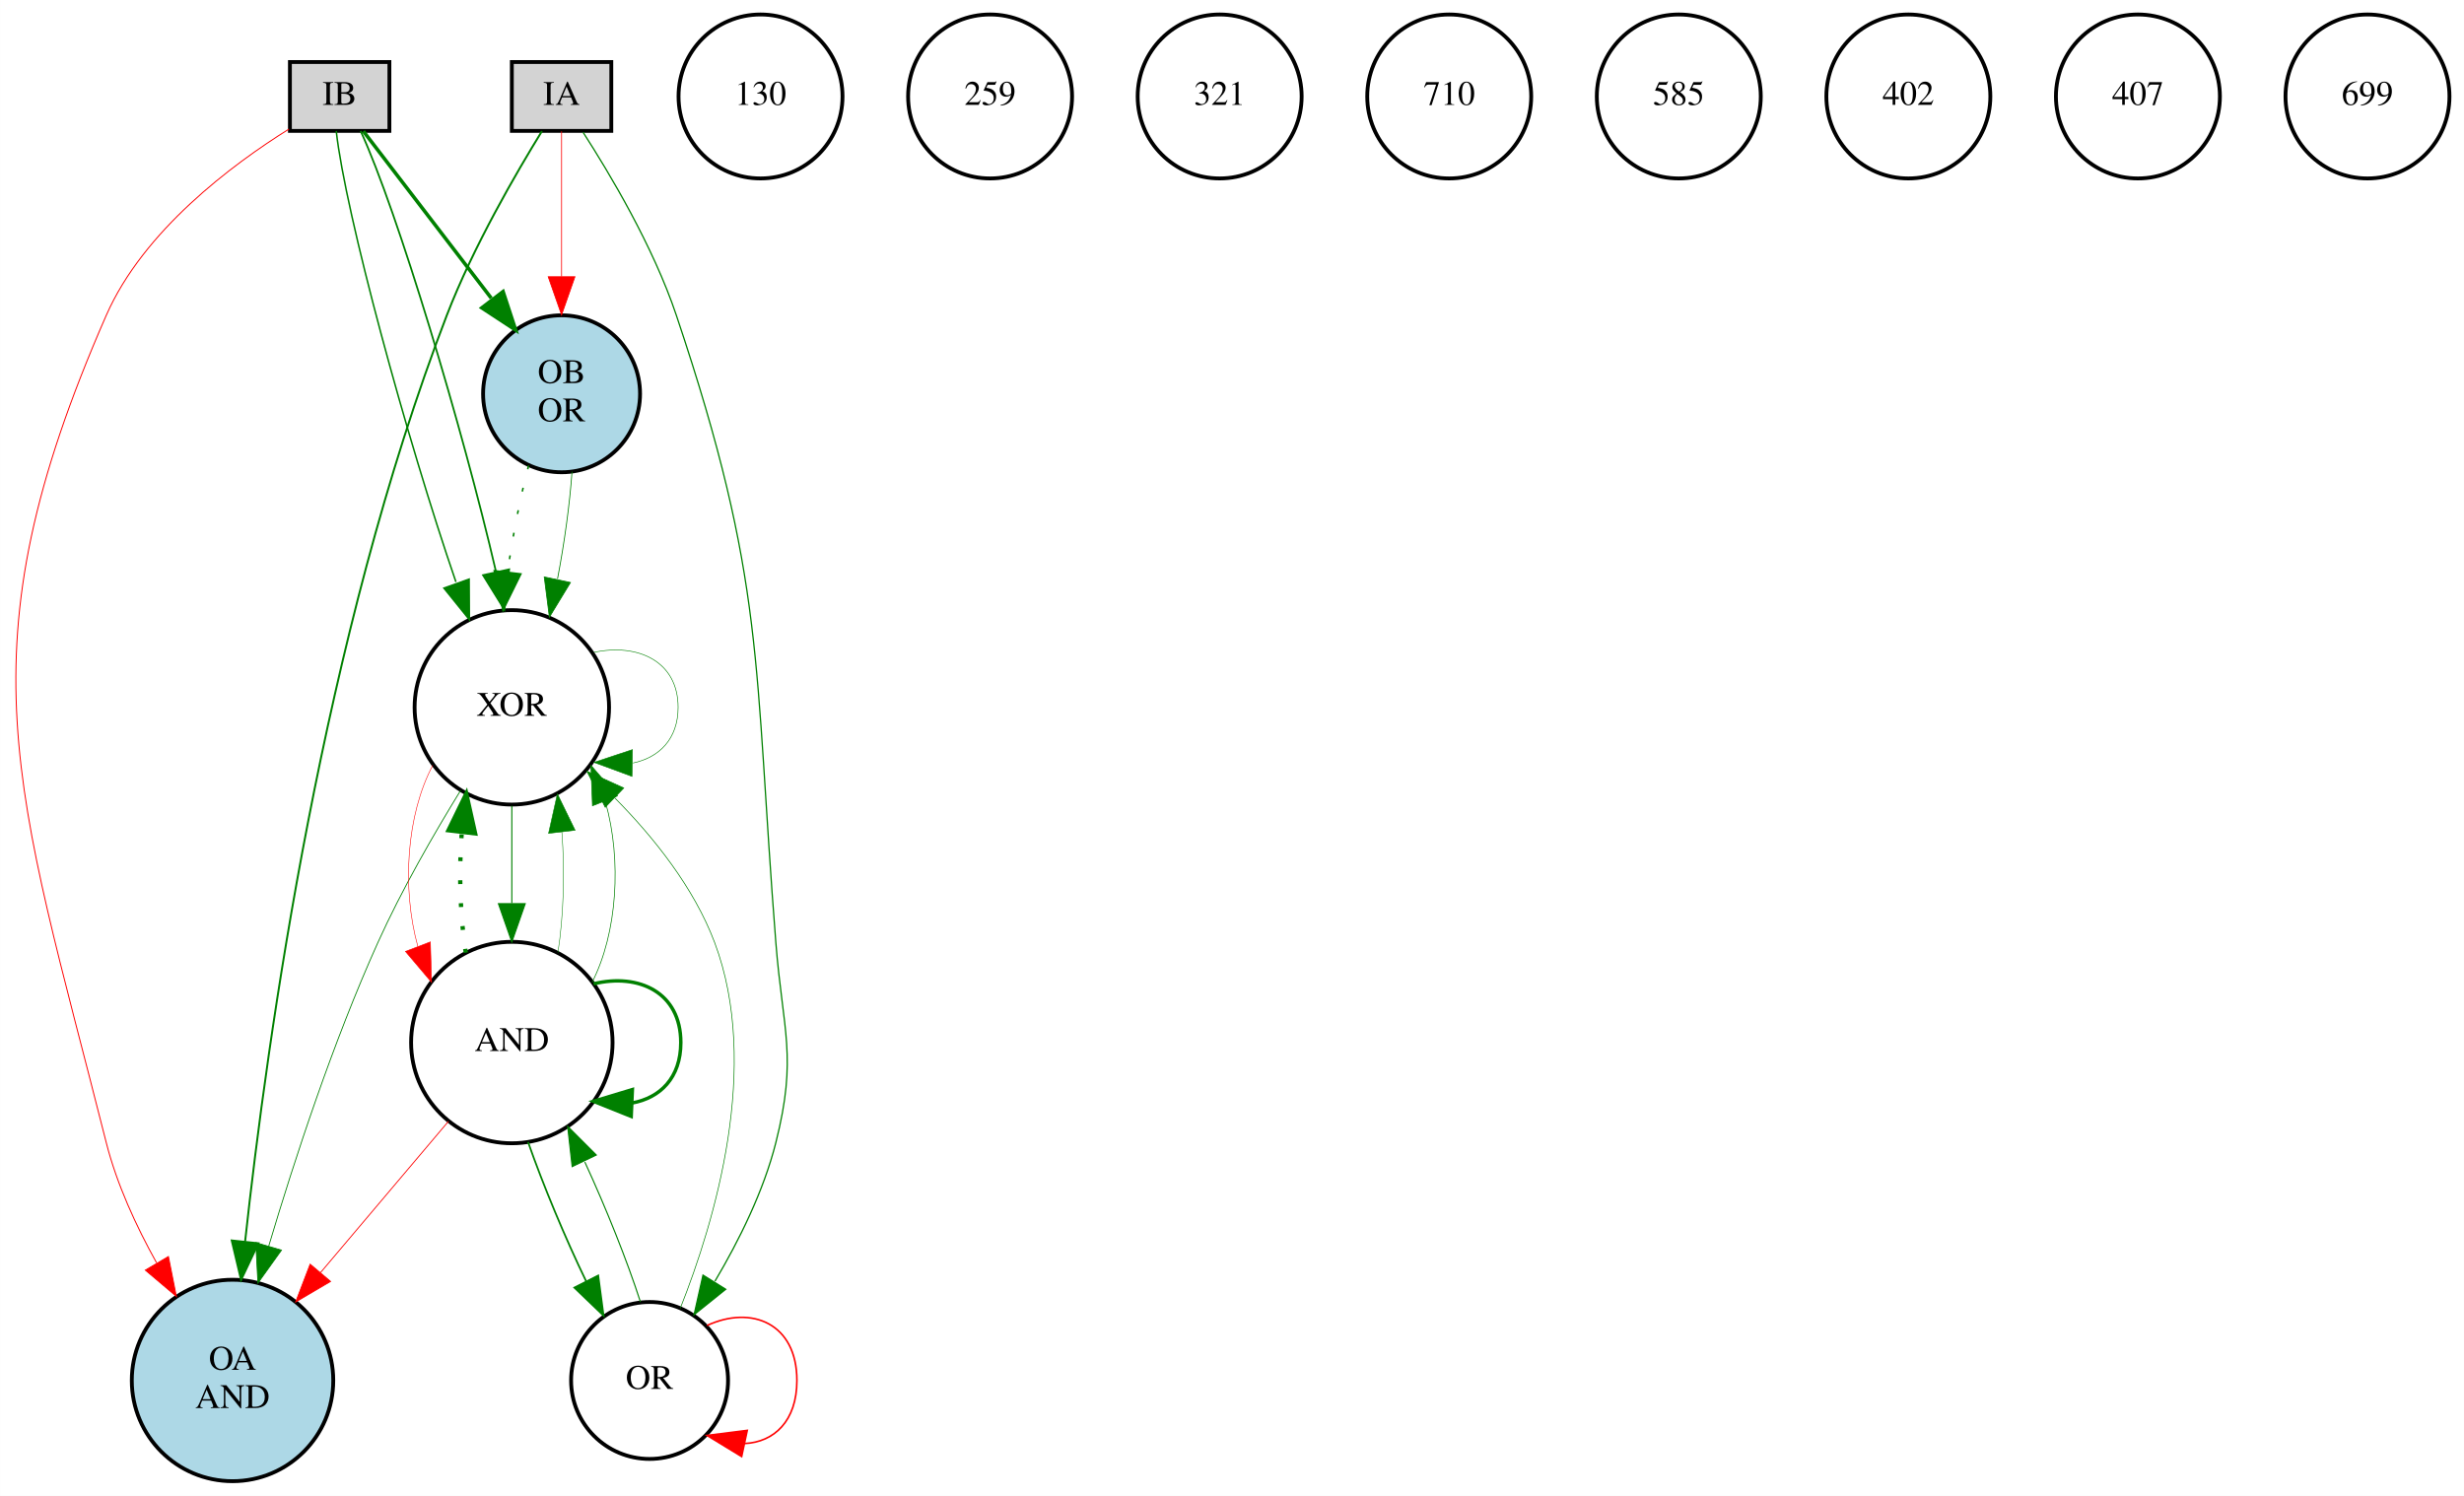
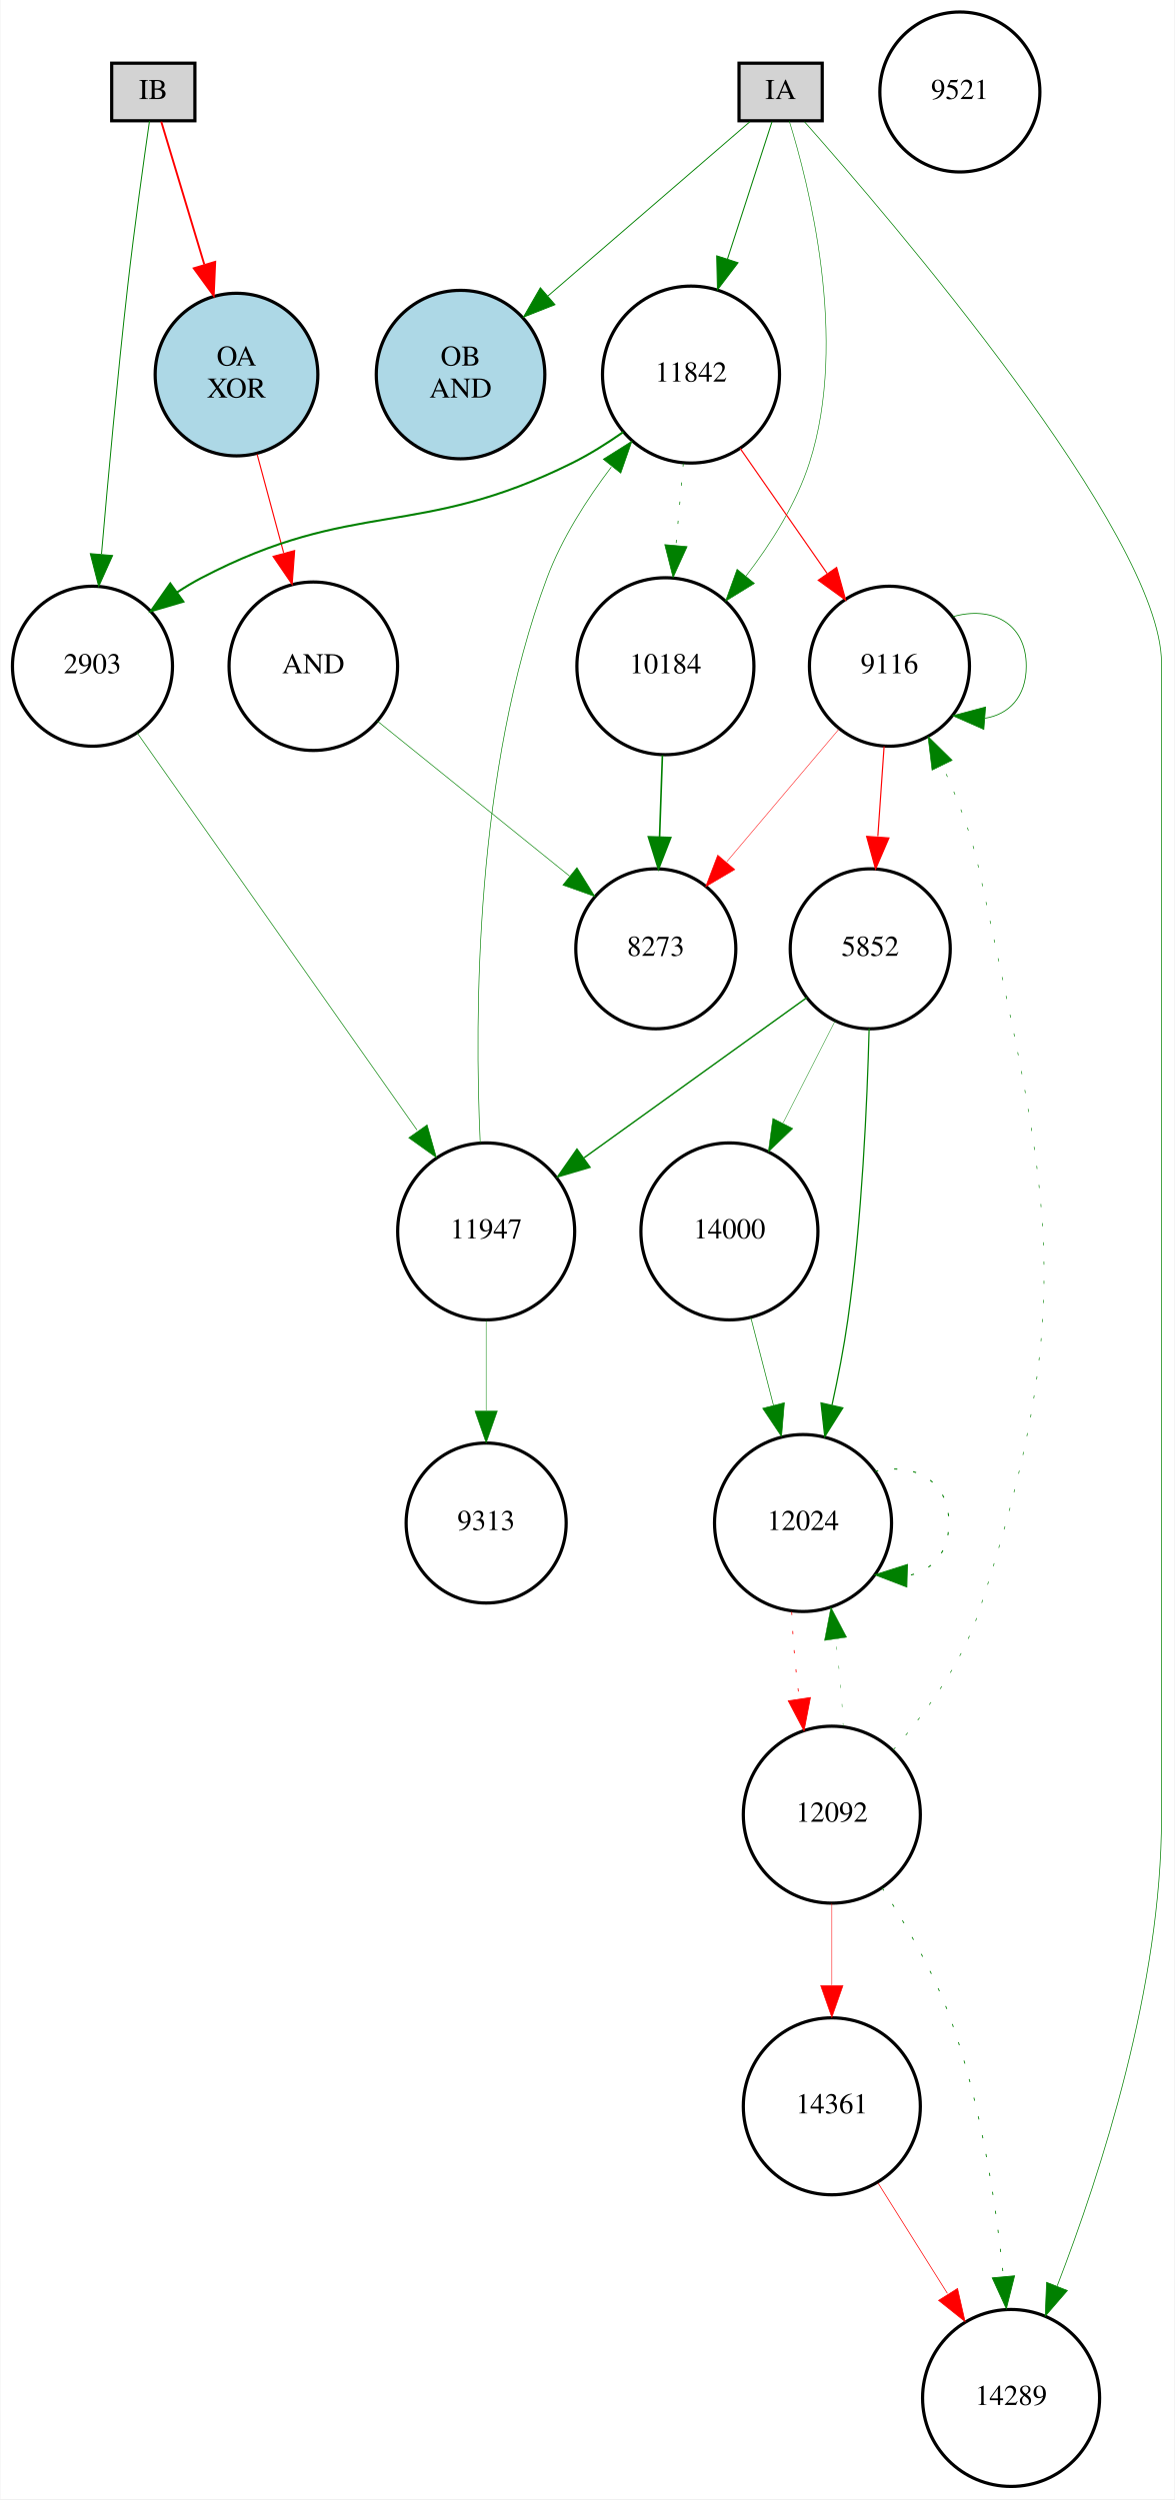
- <svg xmlns="http://www.w3.org/2000/svg" width="644pt" height="391pt" viewBox="0.00 0.00 643.98 391.00">
-   <g id="graph0" class="graph" transform="scale(1 1) rotate(0) translate(4 387.002)">
-     <polygon fill="white" stroke="none" points="-4,4 -4,-387.002 639.978,-387.002 639.978,4 -4,4" />
+ <svg xmlns="http://www.w3.org/2000/svg" width="367pt" height="781pt" viewBox="0.00 0.00 366.75 781.08">
+   <g id="graph0" class="graph" transform="scale(1 1) rotate(0) translate(4 777.075)">
+     <polygon fill="white" stroke="none" points="-4,4 -4,-777.075 362.749,-777.075 362.749,4 -4,4" />
    <g id="node1" class="node">
-       <polygon fill="lightgray" stroke="black" points="155.765,-370.789 129.765,-370.789 129.765,-352.789 155.765,-352.789 155.765,-370.789" />
-       <text text-anchor="middle" x="142.765" y="-359.589" font-family="Times,serif" font-size="9.00">IA</text>
+       <polygon fill="lightgray" stroke="black" points="252.749,-757.327 226.749,-757.327 226.749,-739.327 252.749,-739.327 252.749,-757.327" />
+       <text text-anchor="middle" x="239.749" y="-746.127" font-family="Times,serif" font-size="9.00">IA</text>
+     </g>
+     <g id="node4" class="node">
+       <ellipse fill="lightblue" stroke="black" cx="139.749" cy="-660.001" rx="26.327" ry="26.327" />
+       <text text-anchor="middle" x="139.749" y="-662.801" font-family="Times,serif" font-size="9.00">OB</text>
+       <text text-anchor="middle" x="139.749" y="-652.801" font-family="Times,serif" font-size="9.00">AND</text>
+     </g>
+     <g id="edge2" class="edge">
+       <path fill="none" stroke="green" stroke-width="0.288" d="M230.16,-739.049C215.769,-726.626 188.037,-702.686 167.063,-684.58" />
+       <polygon fill="green" stroke="green" stroke-width="0.288" points="169.254,-681.848 159.397,-677.962 164.68,-687.146 169.254,-681.848" />
+     </g>
+     <g id="node6" class="node">
+       <ellipse fill="white" stroke="black" cx="211.749" cy="-660.001" rx="27.654" ry="27.654" />
+       <text text-anchor="middle" x="211.749" y="-657.801" font-family="Times,serif" font-size="9.00">11842</text>
+     </g>
+     <g id="edge26" class="edge">
+       <path fill="none" stroke="green" stroke-width="0.315" d="M237.064,-739.049C233.845,-729.124 228.241,-711.849 223.124,-696.07" />
+       <polygon fill="green" stroke="green" stroke-width="0.315" points="226.44,-694.95 220.025,-686.518 219.781,-697.11 226.44,-694.95" />
+     </g>
+     <g id="node8" class="node">
+       <ellipse fill="white" stroke="black" cx="203.749" cy="-568.846" rx="27.654" ry="27.654" />
+       <text text-anchor="middle" x="203.749" y="-566.646" font-family="Times,serif" font-size="9.00">10184</text>
+     </g>
+     <g id="edge9" class="edge">
+       <path fill="none" stroke="green" stroke-width="0.185" d="M242.436,-739.281C248.375,-720.194 261.145,-670.895 248.749,-632.423 244.636,-619.66 236.848,-607.3 228.892,-596.984" />
+       <polygon fill="green" stroke="green" stroke-width="0.185" points="231.568,-594.728 222.542,-589.18 226.138,-599.145 231.568,-594.728" />
+     </g>
+     <g id="node14" class="node">
+       <ellipse fill="white" stroke="black" cx="311.749" cy="-27.577" rx="27.654" ry="27.654" />
+       <text text-anchor="middle" x="311.749" y="-25.377" font-family="Times,serif" font-size="9.00">14289</text>
+     </g>
+     <g id="edge29" class="edge">
+       <path fill="none" stroke="green" stroke-width="0.224" d="M247.193,-739.027C273.245,-709.634 358.749,-610.097 358.749,-569.846 358.749,-569.846 358.749,-569.846 358.749,-208.886 358.749,-156.548 339.976,-98.347 326.16,-62.598" />
+       <polygon fill="green" stroke="green" stroke-width="0.224" points="329.348,-61.144 322.414,-53.134 322.84,-63.72 329.348,-61.144" />
+     </g>
+     <g id="node2" class="node">
+       <polygon fill="lightgray" stroke="black" points="56.749,-757.327 30.749,-757.327 30.749,-739.327 56.749,-739.327 56.749,-757.327" />
+       <text text-anchor="middle" x="43.749" y="-746.127" font-family="Times,serif" font-size="9.00">IB</text>
    </g>
    <g id="node3" class="node">
-       <ellipse fill="lightblue" stroke="black" cx="56.765" cy="-26.163" rx="26.327" ry="26.327" />
-       <text text-anchor="middle" x="56.765" y="-28.963" font-family="Times,serif" font-size="9.00">OA</text>
-       <text text-anchor="middle" x="56.765" y="-18.963" font-family="Times,serif" font-size="9.00">AND</text>
+       <ellipse fill="lightblue" stroke="black" cx="69.749" cy="-660.001" rx="25.412" ry="25.412" />
+       <text text-anchor="middle" x="69.749" y="-662.801" font-family="Times,serif" font-size="9.00">OA</text>
+       <text text-anchor="middle" x="69.749" y="-652.801" font-family="Times,serif" font-size="9.00">XOR</text>
    </g>
    <g id="edge1" class="edge">
-       <path fill="none" stroke="green" stroke-width="0.507" d="M137.632,-352.71C131.056,-342.051 119.683,-322.537 112.765,-304.576 80.646,-221.186 65.899,-116.264 60.053,-62.495" />
-       <polygon fill="green" stroke="green" stroke-width="0.507" points="63.523,-62.025 58.999,-52.444 56.561,-62.755 63.523,-62.025" />
-     </g>
-     <g id="node4" class="node">
-       <ellipse fill="lightblue" stroke="black" cx="142.765" cy="-284.07" rx="20.512" ry="20.512" />
-       <text text-anchor="middle" x="142.765" y="-286.87" font-family="Times,serif" font-size="9.00">OB</text>
-       <text text-anchor="middle" x="142.765" y="-276.87" font-family="Times,serif" font-size="9.00">OR</text>
-     </g>
-     <g id="edge2" class="edge">
-       <path fill="none" stroke="red" stroke-width="0.205" d="M142.765,-352.686C142.765,-343.626 142.765,-328.425 142.765,-314.728" />
-       <polygon fill="red" stroke="red" stroke-width="0.205" points="146.265,-314.674 142.765,-304.674 139.265,-314.674 146.265,-314.674" />
+       <path fill="none" stroke="red" stroke-width="0.598" d="M46.242,-739.049C49.336,-728.775 54.803,-710.623 59.687,-694.409" />
+       <polygon fill="red" stroke="red" stroke-width="0.598" points="63.093,-695.236 62.625,-684.652 56.39,-693.218 63.093,-695.236" />
    </g>
    <g id="node15" class="node">
-       <ellipse fill="none" stroke="black" cx="165.765" cy="-26.163" rx="20.512" ry="20.512" />
-       <text text-anchor="middle" x="165.765" y="-23.963" font-family="Times,serif" font-size="9.00">OR</text>
+       <ellipse fill="white" stroke="black" cx="24.749" cy="-568.846" rx="25" ry="25" />
+       <text text-anchor="middle" x="24.749" y="-566.646" font-family="Times,serif" font-size="9.00">2903</text>
+     </g>
+     <g id="edge11" class="edge">
+       <path fill="none" stroke="green" stroke-width="0.302" d="M42.559,-739.221C40.898,-727.743 37.852,-706.087 35.749,-687.578 32.553,-659.453 29.609,-627.472 27.572,-603.946" />
+       <polygon fill="green" stroke="green" stroke-width="0.302" points="31.042,-603.442 26.703,-593.777 24.067,-604.039 31.042,-603.442" />
+     </g>
+     <g id="node19" class="node">
+       <ellipse fill="none" stroke="black" cx="93.749" cy="-568.846" rx="26.327" ry="26.327" />
+       <text text-anchor="middle" x="93.749" y="-566.646" font-family="Times,serif" font-size="9.00">AND</text>
+     </g>
+     <g id="edge18" class="edge">
+       <path fill="none" stroke="red" stroke-width="0.349" d="M76.18,-635.109C78.721,-625.67 81.69,-614.641 84.457,-604.365" />
+       <polygon fill="red" stroke="red" stroke-width="0.349" points="87.912,-604.992 87.132,-594.426 81.153,-603.172 87.912,-604.992" />
+     </g>
+     <g id="node5" class="node">
+       <ellipse fill="white" stroke="black" cx="147.749" cy="-301.04" rx="25" ry="25" />
+       <text text-anchor="middle" x="147.749" y="-298.84" font-family="Times,serif" font-size="9.00">9313</text>
+     </g>
+     <g id="edge6" class="edge">
+       <path fill="none" stroke="green" stroke-width="0.222" stroke-dasharray="1,5" d="M209.348,-632.251C208.629,-624.229 207.826,-615.285 207.058,-606.73" />
+       <polygon fill="green" stroke="green" stroke-width="0.222" points="210.527,-606.224 206.147,-596.577 203.555,-606.849 210.527,-606.224" />
+     </g>
+     <g id="node9" class="node">
+       <ellipse fill="white" stroke="black" cx="273.749" cy="-568.846" rx="25" ry="25" />
+       <text text-anchor="middle" x="273.749" y="-566.646" font-family="Times,serif" font-size="9.00">9116</text>
+     </g>
+     <g id="edge19" class="edge">
+       <path fill="none" stroke="red" stroke-width="0.356" d="M227.075,-636.962C235.291,-625.148 245.501,-610.466 254.274,-597.85" />
+       <polygon fill="red" stroke="red" stroke-width="0.356" points="257.241,-599.715 260.077,-589.506 251.494,-595.718 257.241,-599.715" />
+     </g>
+     <g id="edge28" class="edge">
+       <path fill="none" stroke="green" stroke-width="0.645" d="M190.576,-642.033C185.577,-638.533 180.13,-635.102 174.749,-632.423 126.425,-608.366 106.575,-621.456 58.749,-596.423 56.197,-595.088 53.645,-593.554 51.151,-591.912" />
+       <polygon fill="green" stroke="green" stroke-width="0.645" points="53.139,-589.031 42.975,-586.041 49.056,-594.717 53.139,-589.031" />
+     </g>
+     <g id="node7" class="node">
+       <ellipse fill="white" stroke="black" cx="255.749" cy="-209.886" rx="27.654" ry="27.654" />
+       <text text-anchor="middle" x="255.749" y="-207.686" font-family="Times,serif" font-size="9.00">12092</text>
+     </g>
+     <g id="edge8" class="edge">
+       <path fill="none" stroke="green" stroke-width="0.194" stroke-dasharray="1,5" d="M274.953,-230.146C285.049,-241.664 296.412,-257.192 301.749,-273.463 333.858,-371.356 323.262,-404.515 301.749,-505.269 299.394,-516.295 294.949,-527.729 290.282,-537.76" />
+       <polygon fill="green" stroke="green" stroke-width="0.194" points="287.066,-536.369 285.8,-546.888 293.349,-539.454 287.066,-536.369" />
+     </g>
+     <g id="edge17" class="edge">
+       <path fill="none" stroke="green" stroke-width="0.263" stroke-dasharray="1,5" d="M271.432,-187.014C279.005,-175.435 287.555,-160.67 292.749,-146.309 302.194,-120.19 306.957,-89.116 309.352,-65.452" />
+       <polygon fill="green" stroke="green" stroke-width="0.263" points="312.839,-65.752 310.267,-55.474 305.869,-65.112 312.839,-65.752" />
+     </g>
+     <g id="node16" class="node">
+       <ellipse fill="white" stroke="black" cx="246.749" cy="-301.04" rx="27.654" ry="27.654" />
+       <text text-anchor="middle" x="246.749" y="-298.84" font-family="Times,serif" font-size="9.00">12024</text>
+     </g>
+     <g id="edge5" class="edge">
+       <path fill="none" stroke="green" stroke-width="0.124" stroke-dasharray="1,5" d="M259.299,-237.503C258.95,-246.069 258.105,-255.698 256.925,-264.786" />
+       <polygon fill="green" stroke="green" stroke-width="0.124" points="253.455,-264.327 255.459,-274.731 260.38,-265.348 253.455,-264.327" />
+     </g>
+     <g id="node17" class="node">
+       <ellipse fill="white" stroke="black" cx="255.749" cy="-118.731" rx="27.654" ry="27.654" />
+       <text text-anchor="middle" x="255.749" y="-116.531" font-family="Times,serif" font-size="9.00">14361</text>
    </g>
    <g id="edge20" class="edge">
-       <path fill="none" stroke="green" stroke-width="0.33" d="M148.38,-352.43C155.25,-341.789 166.712,-322.614 172.765,-304.576 196.233,-234.642 192.969,-214.19 198.765,-140.652 200.592,-117.468 204.46,-110.874 198.765,-88.326 195.566,-75.659 189.169,-62.765 182.852,-52.102" />
-       <polygon fill="green" stroke="green" stroke-width="0.33" points="185.666,-50.001 177.404,-43.368 179.727,-53.706 185.666,-50.001" />
+       <path fill="none" stroke="red" stroke-width="0.164" d="M255.749,-182.137C255.749,-174.114 255.749,-165.17 255.749,-156.615" />
+       <polygon fill="red" stroke="red" stroke-width="0.164" points="259.249,-156.462 255.749,-146.462 252.249,-156.462 259.249,-156.462" />
    </g>
-     <g id="node2" class="node">
-       <polygon fill="lightgray" stroke="black" points="97.765,-370.789 71.765,-370.789 71.765,-352.789 97.765,-352.789 97.765,-370.789" />
-       <text text-anchor="middle" x="84.765" y="-359.589" font-family="Times,serif" font-size="9.00">IB</text>
+     <g id="node12" class="node">
+       <ellipse fill="white" stroke="black" cx="200.749" cy="-480.52" rx="25" ry="25" />
+       <text text-anchor="middle" x="200.749" y="-478.32" font-family="Times,serif" font-size="9.00">8273</text>
+     </g>
+     <g id="edge10" class="edge">
+       <path fill="none" stroke="green" stroke-width="0.513" d="M202.816,-541.005C202.535,-532.912 202.222,-523.921 201.927,-515.432" />
+       <polygon fill="green" stroke="green" stroke-width="0.513" points="205.425,-515.291 201.579,-505.418 198.429,-515.534 205.425,-515.291" />
+     </g>
+     <g id="edge23" class="edge">
+       <path fill="none" stroke="green" stroke-width="0.244" d="M293.537,-584.315C305.365,-587.753 316.497,-582.596 316.497,-568.846 316.497,-559.178 310.994,-553.759 303.614,-552.588" />
+       <polygon fill="green" stroke="green" stroke-width="0.244" points="303.233,-549.107 293.537,-553.378 303.78,-556.086 303.233,-549.107" />
+     </g>
+     <g id="edge15" class="edge">
+       <path fill="none" stroke="red" stroke-width="0.158" d="M257.909,-549.115C247.699,-537.042 234.274,-521.166 223.001,-507.834" />
+       <polygon fill="red" stroke="red" stroke-width="0.158" points="225.437,-505.295 216.307,-499.919 220.092,-509.815 225.437,-505.295" />
+     </g>
+     <g id="node18" class="node">
+       <ellipse fill="white" stroke="black" cx="267.749" cy="-480.52" rx="25" ry="25" />
+       <text text-anchor="middle" x="267.749" y="-478.32" font-family="Times,serif" font-size="9.00">5852</text>
    </g>
    <g id="edge3" class="edge">
-       <path fill="none" stroke="red" stroke-width="0.249" d="M71.54,-353.284C56.713,-344.019 33.478,-326.735 23.765,-304.576 -14.819,-216.55 0.23,-181.511 23.765,-88.326 26.497,-77.51 31.559,-66.53 36.913,-56.914" />
-       <polygon fill="red" stroke="red" stroke-width="0.249" points="40.008,-58.555 42.069,-48.162 33.977,-55.002 40.008,-58.555" />
+       <path fill="none" stroke="red" stroke-width="0.363" d="M272.077,-543.8C271.473,-535.1 270.778,-525.103 270.124,-515.7" />
+       <polygon fill="red" stroke="red" stroke-width="0.363" points="273.596,-515.171 269.411,-505.438 266.613,-515.657 273.596,-515.171" />
+     </g>
+     <g id="node10" class="node">
+       <ellipse fill="white" stroke="black" cx="147.749" cy="-392.194" rx="27.654" ry="27.654" />
+       <text text-anchor="middle" x="147.749" y="-389.994" font-family="Times,serif" font-size="9.00">11947</text>
+     </g>
+     <g id="edge27" class="edge">
+       <path fill="none" stroke="green" stroke-width="0.153" d="M147.749,-364.445C147.749,-355.576 147.749,-345.579 147.749,-336.228" />
+       <polygon fill="green" stroke="green" stroke-width="0.153" points="151.249,-336.04 147.749,-326.04 144.249,-336.04 151.249,-336.04" />
+     </g>
+     <g id="edge14" class="edge">
+       <path fill="none" stroke="green" stroke-width="0.204" d="M145.893,-419.837C144.07,-459.635 144.254,-536.357 166.749,-596.423 171.368,-608.759 179.089,-620.861 186.843,-631.084" />
+       <polygon fill="green" stroke="green" stroke-width="0.204" points="184.331,-633.548 193.296,-639.194 189.808,-629.19 184.331,-633.548" />
+     </g>
+     <g id="node11" class="node">
+       <ellipse fill="white" stroke="black" cx="223.749" cy="-392.194" rx="27.654" ry="27.654" />
+       <text text-anchor="middle" x="223.749" y="-389.994" font-family="Times,serif" font-size="9.00">14000</text>
+     </g>
+     <g id="edge22" class="edge">
+       <path fill="none" stroke="green" stroke-width="0.209" d="M230.401,-365.407C232.623,-356.797 235.139,-347.041 237.521,-337.81" />
+       <polygon fill="green" stroke="green" stroke-width="0.209" points="240.922,-338.635 240.031,-328.078 234.144,-336.887 240.922,-338.635" />
+     </g>
+     <g id="node13" class="node">
+       <ellipse fill="white" stroke="black" cx="295.749" cy="-748.327" rx="25" ry="25" />
+       <text text-anchor="middle" x="295.749" y="-746.127" font-family="Times,serif" font-size="9.00">9521</text>
+     </g>
+     <g id="edge7" class="edge">
+       <path fill="none" stroke="green" stroke-width="0.202" d="M38.619,-548.151C59.934,-517.886 100.914,-459.697 126.141,-423.876" />
+       <polygon fill="green" stroke="green" stroke-width="0.202" points="129.298,-425.472 132.194,-415.281 123.574,-421.442 129.298,-425.472" />
+     </g>
+     <g id="edge12" class="edge">
+       <path fill="none" stroke="red" stroke-width="0.25" stroke-dasharray="1,5" d="M243.204,-273.291C243.558,-264.72 244.406,-255.096 245.589,-246.019" />
+       <polygon fill="red" stroke="red" stroke-width="0.25" points="249.056,-246.494 247.056,-236.089 242.132,-245.47 249.056,-246.494" />
    </g>
    <g id="edge4" class="edge">
-       <path fill="none" stroke="green" stroke-width="0.931" d="M90.972,-352.686C98.887,-342.353 112.922,-324.031 124.386,-309.063" />
-       <polygon fill="green" stroke="green" stroke-width="0.931" points="127.471,-310.791 130.774,-300.724 121.914,-306.535 127.471,-310.791" />
-     </g>
-     <g id="node13" class="node">
-       <ellipse fill="none" stroke="black" cx="129.765" cy="-202.108" rx="25.412" ry="25.412" />
-       <text text-anchor="middle" x="129.765" y="-199.908" font-family="Times,serif" font-size="9.00">XOR</text>
-     </g>
-     <g id="edge9" class="edge">
-       <path fill="none" stroke="green" stroke-width="0.397" d="M83.872,-352.753C86.219,-331.355 102.346,-272.098 115.153,-234.891" />
-       <polygon fill="green" stroke="green" stroke-width="0.397" points="118.607,-235.626 118.664,-225.031 112.012,-233.278 118.607,-235.626" />
-     </g>
-     <g id="edge22" class="edge">
-       <path fill="none" stroke="green" stroke-width="0.46" d="M90.245,-352.753C99.873,-331.872 116.958,-274.935 125.61,-237.622" />
-       <polygon fill="green" stroke="green" stroke-width="0.46" points="129.07,-238.184 127.813,-227.664 122.235,-236.672 129.07,-238.184" />
-     </g>
-     <g id="edge5" class="edge">
-       <path fill="none" stroke="green" stroke-width="0.414" stroke-dasharray="1,5" d="M134.16,-265.323C131.982,-257.146 130.033,-247.15 128.677,-237.583" />
-       <polygon fill="green" stroke="green" stroke-width="0.414" points="132.13,-236.984 127.457,-227.476 125.181,-237.823 132.13,-236.984" />
-     </g>
-     <g id="edge10" class="edge">
-       <path fill="none" stroke="green" stroke-width="0.208" d="M145.496,-263.713C144.91,-255.295 143.524,-245.197 141.707,-235.68" />
-       <polygon fill="green" stroke="green" stroke-width="0.208" points="145.085,-234.741 139.582,-225.688 138.238,-236.197 145.085,-234.741" />
-     </g>
-     <g id="node5" class="node">
-       <ellipse fill="white" stroke="black" cx="194.765" cy="-361.789" rx="21.429" ry="21.429" />
-       <text text-anchor="middle" x="194.765" y="-359.589" font-family="Times,serif" font-size="9.00">130</text>
-     </g>
-     <g id="node6" class="node">
-       <ellipse fill="white" stroke="black" cx="254.765" cy="-361.789" rx="21.429" ry="21.429" />
-       <text text-anchor="middle" x="254.765" y="-359.589" font-family="Times,serif" font-size="9.00">259</text>
-     </g>
-     <g id="node7" class="node">
-       <ellipse fill="white" stroke="black" cx="314.765" cy="-361.789" rx="21.429" ry="21.429" />
-       <text text-anchor="middle" x="314.765" y="-359.589" font-family="Times,serif" font-size="9.00">321</text>
-     </g>
-     <g id="node8" class="node">
-       <ellipse fill="white" stroke="black" cx="374.765" cy="-361.789" rx="21.429" ry="21.429" />
-       <text text-anchor="middle" x="374.765" y="-359.589" font-family="Times,serif" font-size="9.00">710</text>
-     </g>
-     <g id="node9" class="node">
-       <ellipse fill="white" stroke="black" cx="434.765" cy="-361.789" rx="21.429" ry="21.429" />
-       <text text-anchor="middle" x="434.765" y="-359.589" font-family="Times,serif" font-size="9.00">585</text>
-     </g>
-     <g id="node10" class="node">
-       <ellipse fill="white" stroke="black" cx="494.765" cy="-361.789" rx="21.429" ry="21.429" />
-       <text text-anchor="middle" x="494.765" y="-359.589" font-family="Times,serif" font-size="9.00">402</text>
-     </g>
-     <g id="node11" class="node">
-       <ellipse fill="white" stroke="black" cx="554.765" cy="-361.789" rx="21.429" ry="21.429" />
-       <text text-anchor="middle" x="554.765" y="-359.589" font-family="Times,serif" font-size="9.00">407</text>
-     </g>
-     <g id="node12" class="node">
-       <ellipse fill="white" stroke="black" cx="614.765" cy="-361.789" rx="21.429" ry="21.429" />
-       <text text-anchor="middle" x="614.765" y="-359.589" font-family="Times,serif" font-size="9.00">699</text>
+       <path fill="none" stroke="green" stroke-width="0.324" stroke-dasharray="1,5" d="M269.261,-317.219C281.33,-319.968 292.326,-314.575 292.326,-301.04 292.326,-291.523 286.89,-286.032 279.467,-284.566" />
+       <polygon fill="green" stroke="green" stroke-width="0.324" points="279.155,-281.073 269.261,-284.861 279.358,-288.07 279.155,-281.073" />
    </g>
    <g id="edge21" class="edge">
-       <path fill="none" stroke="green" stroke-width="0.217" d="M116.379,-180.396C109.356,-168.971 100.951,-154.359 94.765,-140.652 83.076,-114.751 73.031,-84.135 66.209,-61.233" />
-       <polygon fill="green" stroke="green" stroke-width="0.217" points="69.563,-60.23 63.398,-51.613 62.844,-62.193 69.563,-60.23" />
+       <path fill="none" stroke="red" stroke-width="0.22" d="M270.17,-94.772C276.767,-84.269 284.692,-71.653 291.845,-60.265" />
+       <polygon fill="red" stroke="red" stroke-width="0.22" points="295.021,-61.789 297.376,-51.459 289.093,-58.065 295.021,-61.789" />
    </g>
-     <g id="edge11" class="edge">
-       <path fill="none" stroke="green" stroke-width="0.154" d="M151.23,-216.489C162.737,-218.933 173.221,-214.139 173.221,-202.108 173.221,-193.836 168.266,-188.986 161.429,-187.556" />
-       <polygon fill="green" stroke="green" stroke-width="0.154" points="161.17,-184.06 151.23,-187.727 161.287,-191.059 161.17,-184.06" />
+     <g id="edge24" class="edge">
+       <path fill="none" stroke="green" stroke-width="0.442" d="M247.933,-465.265C229.01,-451.652 200.217,-430.939 178.347,-415.206" />
+       <polygon fill="green" stroke="green" stroke-width="0.442" points="180.205,-412.231 170.043,-409.233 176.117,-417.914 180.205,-412.231" />
    </g>
-     <g id="node14" class="node">
-       <ellipse fill="none" stroke="black" cx="129.765" cy="-114.489" rx="26.327" ry="26.327" />
-       <text text-anchor="middle" x="129.765" y="-112.289" font-family="Times,serif" font-size="9.00">AND</text>
+     <g id="edge25" class="edge">
+       <path fill="none" stroke="green" stroke-width="0.14" d="M256.872,-458.181C251.952,-448.527 246.023,-436.896 240.55,-426.159" />
+       <polygon fill="green" stroke="green" stroke-width="0.14" points="243.554,-424.344 235.895,-417.024 237.318,-427.523 243.554,-424.344" />
    </g>
-     <g id="edge7" class="edge">
-       <path fill="none" stroke="red" stroke-width="0.142" d="M109.1,-186.969C102.257,-174.112 100.958,-154.869 105.202,-139.586" />
-       <polygon fill="red" stroke="red" stroke-width="0.142" points="108.48,-140.813 108.789,-130.222 101.944,-138.309 108.48,-140.813" />
-     </g>
-     <g id="edge15" class="edge">
-       <path fill="none" stroke="green" stroke-width="0.29" d="M129.765,-176.343C129.765,-168.408 129.765,-159.46 129.765,-150.917" />
-       <polygon fill="green" stroke="green" stroke-width="0.29" points="133.265,-150.792 129.765,-140.792 126.265,-150.792 133.265,-150.792" />
-     </g>
-     <g id="edge19" class="edge">
-       <path fill="none" stroke="red" stroke-width="0.225" d="M113.2,-93.9C103.307,-82.201 90.594,-67.168 79.74,-54.332" />
-       <polygon fill="red" stroke="red" stroke-width="0.225" points="82.394,-52.05 73.264,-46.674 77.049,-56.57 82.394,-52.05" />
-     </g>
-     <g id="edge8" class="edge">
-       <path fill="none" stroke="green" stroke-width="1.122" stroke-dasharray="1,5" d="M117.719,-137.984C116.23,-147.609 115.885,-159.017 116.682,-169.47" />
-       <polygon fill="green" stroke="green" stroke-width="1.122" points="113.218,-169.979 117.86,-179.502 120.17,-169.162 113.218,-169.979" />
+     <g id="edge13" class="edge">
+       <path fill="none" stroke="green" stroke-width="0.387" d="M267.4,-455.642C266.8,-432.324 265.17,-395.883 260.749,-364.617 259.516,-355.902 257.71,-346.602 255.801,-337.908" />
+       <polygon fill="green" stroke="green" stroke-width="0.387" points="259.188,-337.019 253.543,-328.054 252.365,-338.583 259.188,-337.019" />
    </g>
    <g id="edge16" class="edge">
-       <path fill="none" stroke="green" stroke-width="0.136" d="M141.812,-137.984C143.3,-147.609 143.645,-159.017 142.848,-169.47" />
-       <polygon fill="green" stroke="green" stroke-width="0.136" points="139.36,-169.162 141.67,-179.502 146.312,-169.979 139.36,-169.162" />
-     </g>
-     <g id="edge18" class="edge">
-       <path fill="none" stroke="green" stroke-width="0.182" d="M150.741,-130.222C157.35,-143.149 158.521,-162.185 154.254,-177.276" />
-       <polygon fill="green" stroke="green" stroke-width="0.182" points="150.843,-176.383 150.43,-186.969 157.355,-178.951 150.843,-176.383" />
-     </g>
-     <g id="edge6" class="edge">
-       <path fill="none" stroke="green" stroke-width="0.908" d="M151.123,-129.842C162.995,-132.708 173.928,-127.59 173.928,-114.489 173.928,-105.277 168.523,-100.012 161.187,-98.694" />
-       <polygon fill="green" stroke="green" stroke-width="0.908" points="160.96,-95.2 151.123,-99.135 161.267,-102.194 160.96,-95.2" />
-     </g>
-     <g id="edge17" class="edge">
-       <path fill="none" stroke="green" stroke-width="0.449" d="M133.992,-88.52C138.009,-77.082 143.649,-63.559 149.171,-52.123" />
-       <polygon fill="green" stroke="green" stroke-width="0.449" points="152.346,-53.601 153.743,-43.099 146.101,-50.437 152.346,-53.601" />
-     </g>
-     <g id="edge14" class="edge">
-       <path fill="none" stroke="green" stroke-width="0.176" d="M173.795,-45.044C182.872,-67.906 194.903,-108.393 182.765,-140.652 177.386,-154.949 166.92,-168.07 156.7,-178.408" />
-       <polygon fill="green" stroke="green" stroke-width="0.176" points="154.178,-175.977 149.377,-185.421 159.02,-181.032 154.178,-175.977" />
-     </g>
-     <g id="edge13" class="edge">
-       <path fill="none" stroke="green" stroke-width="0.289" d="M163.379,-46.684C159.892,-57.477 154.441,-71.121 148.844,-83.261" />
-       <polygon fill="green" stroke="green" stroke-width="0.289" points="145.537,-82.063 144.358,-92.592 151.845,-85.096 145.537,-82.063" />
-     </g>
-     <g id="edge12" class="edge">
-       <path fill="none" stroke="red" stroke-width="0.422" d="M180.784,-40.532C192.412,-45.906 204.271,-41.116 204.271,-26.163 204.271,-15.532 198.277,-10.038 190.634,-9.682" />
-       <polygon fill="red" stroke="red" stroke-width="0.422" points="189.828,-6.275 180.784,-11.794 191.296,-13.119 189.828,-6.275" />
+       <path fill="none" stroke="green" stroke-width="0.2" d="M113.624,-551.811C130.576,-538.135 155.102,-518.347 173.816,-503.249" />
+       <polygon fill="green" stroke="green" stroke-width="0.2" points="176.114,-505.892 181.699,-496.889 171.719,-500.444 176.114,-505.892" />
    </g>
  </g>
</svg>
